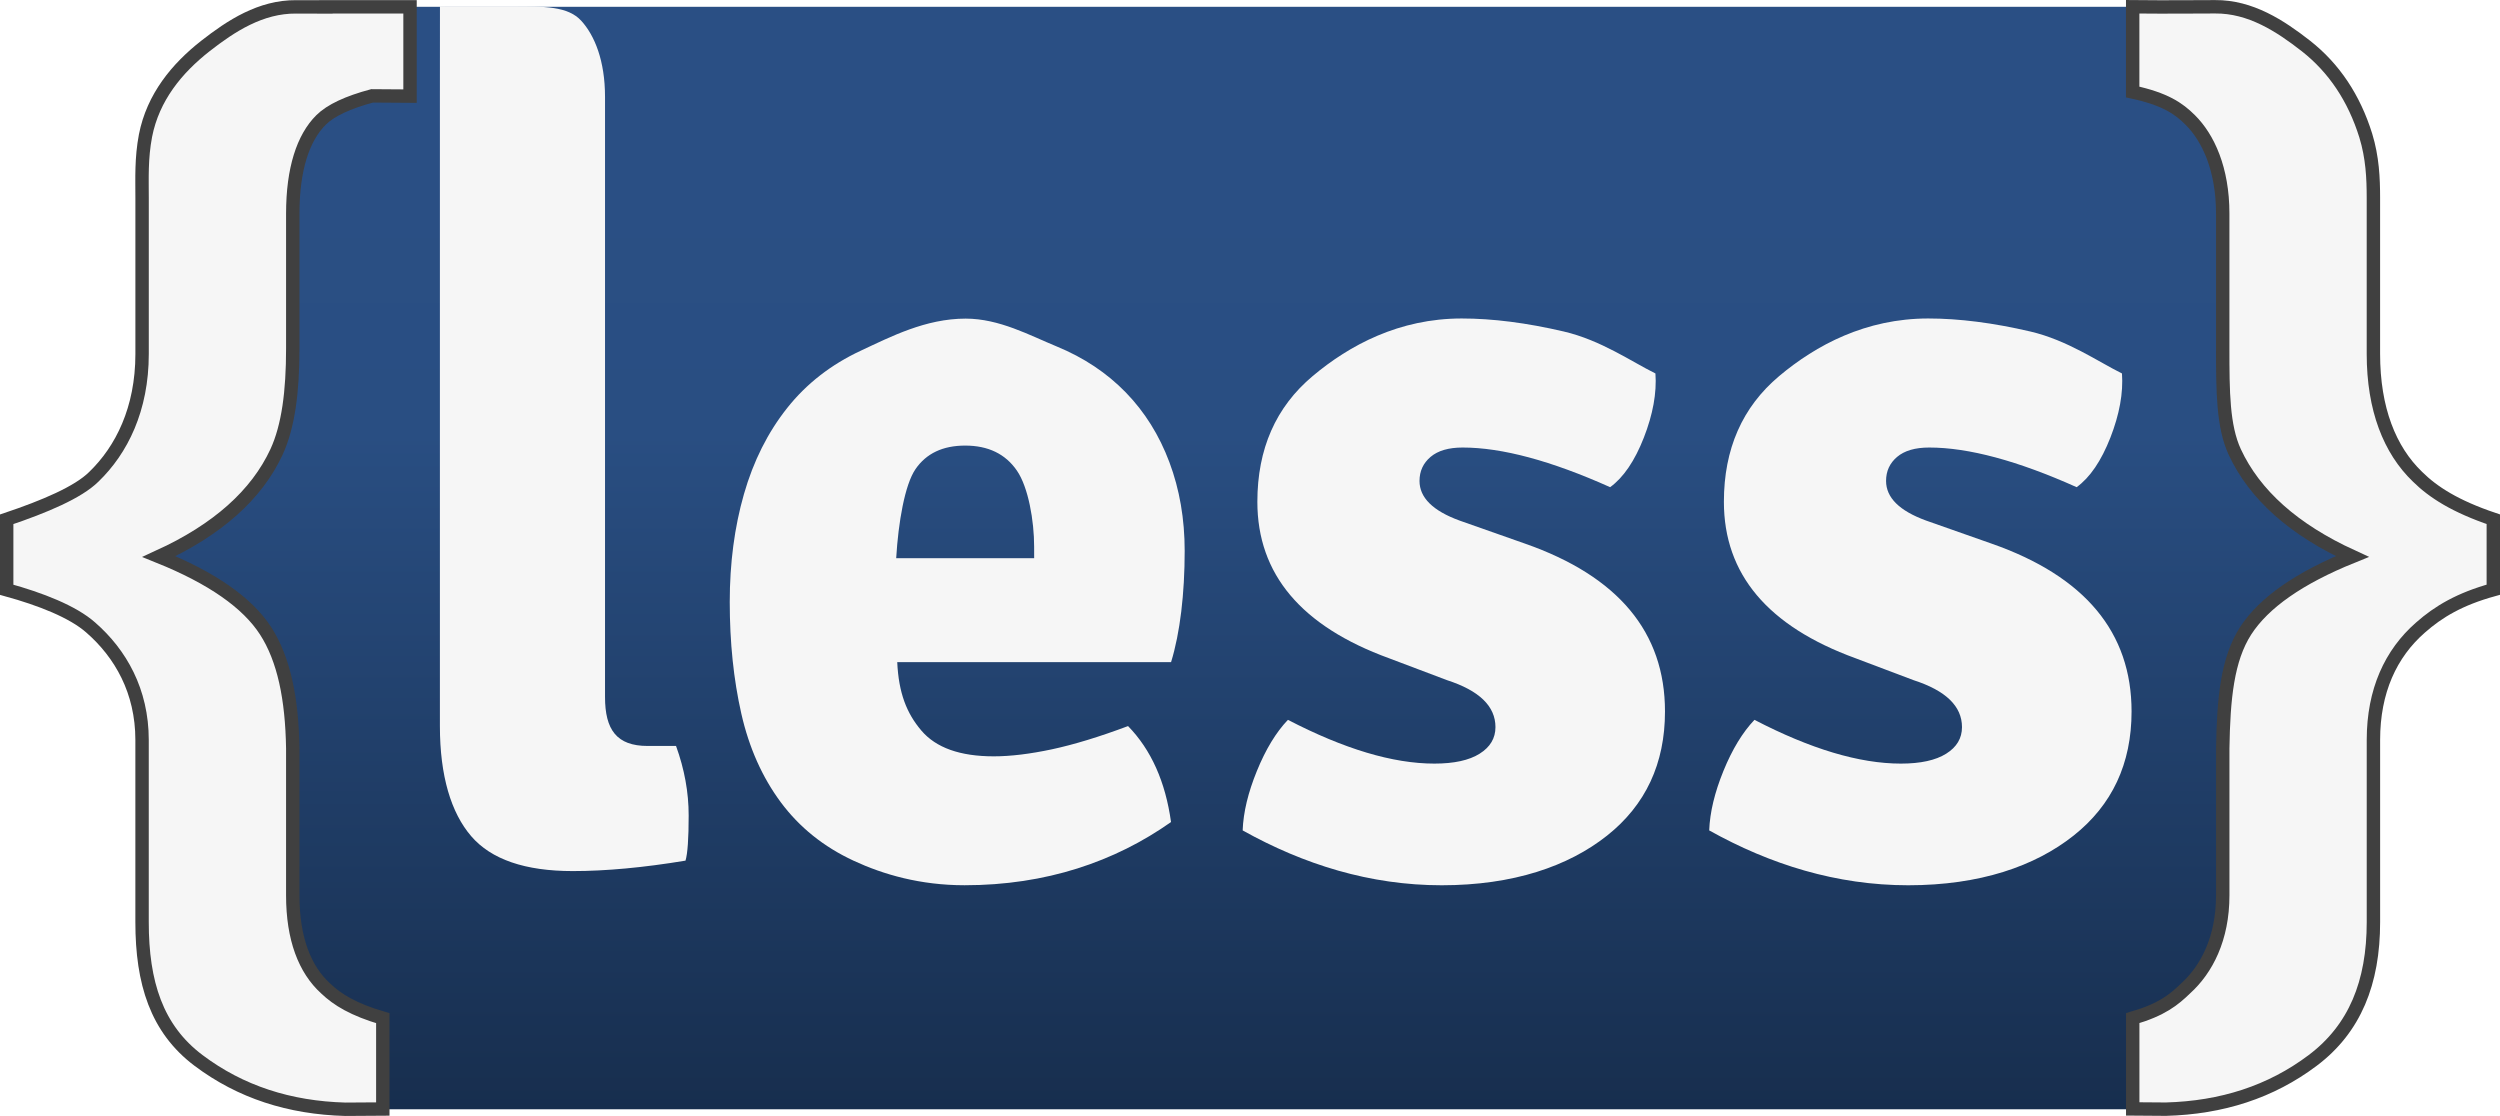
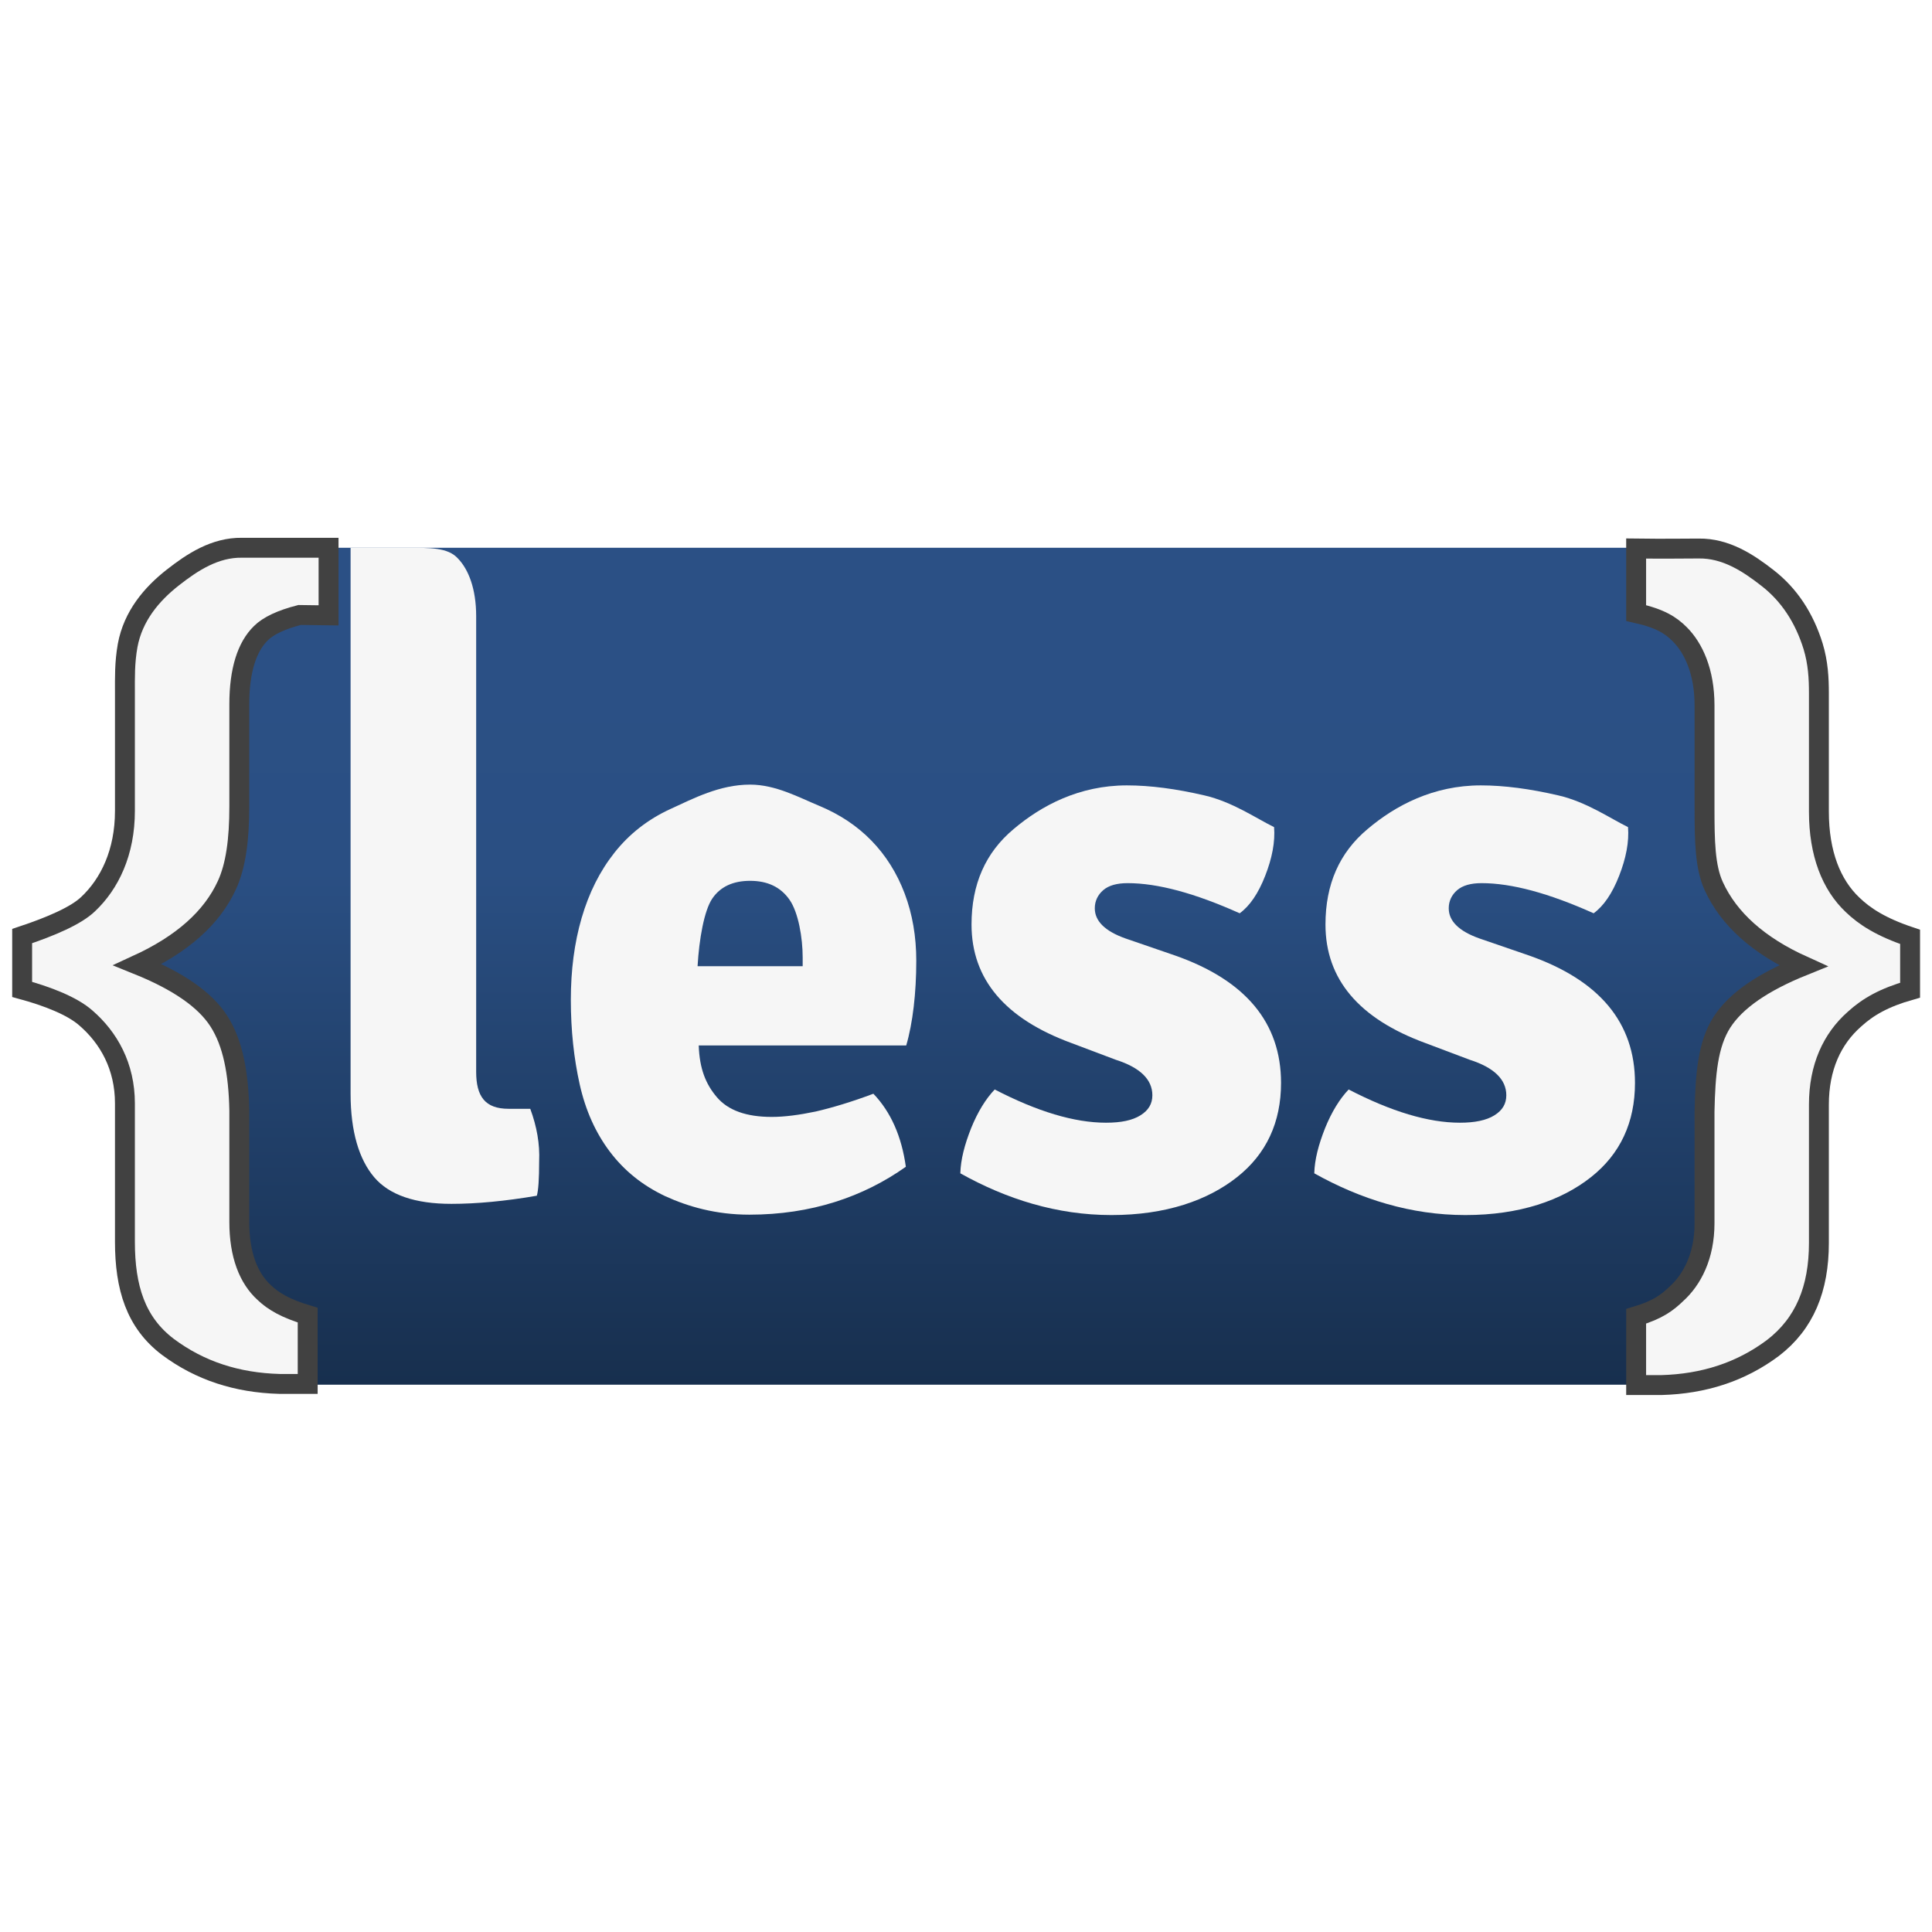
- <svg xmlns="http://www.w3.org/2000/svg" xmlns:xlink="http://www.w3.org/1999/xlink" version="1.1" width="961.062" height="429" id="svg3059">
-   <defs id="defs3061">
-     <linearGradient x1="464.315" y1="532.267" x2="464.315" y2="108.459" id="SVGID_1_" gradientUnits="userSpaceOnUse" gradientTransform="matrix(1,0,0,-1,0.14,777.638)">
-       <stop id="stop13" style="stop-color:#2a4f84;stop-opacity:1" offset="0.15" />
-       <stop id="stop15" style="stop-color:#294e82;stop-opacity:1" offset="0.388" />
-       <stop id="stop17" style="stop-color:#172e4e;stop-opacity:1" offset="1" />
+ <svg xmlns="http://www.w3.org/2000/svg" version="1.1" id="Layer_1" x="0px" y="0px" viewBox="0 0 500 500" style="enable-background:new 0 0 500 500;" xml:space="preserve">
+   <style type="text/css">
+ 	.st0{fill:url(#path19_1_);}
+ 	.st1{fill:#F6F6F6;}
+ 	.st2{fill:#F6F6F6;stroke:#414141;stroke-width:5.151;stroke-miterlimit:10;}
+ </style>
+   <g id="layer1" transform="translate(130.5312,-317.8438)">
+     <linearGradient id="path19_1_" gradientUnits="userSpaceOnUse" x1="101.543" y1="224.734" x2="101.543" y2="441.293" gradientTransform="matrix(1 0 0 1 19.7117 234.8911)">
+       <stop offset="0.15" style="stop-color:#2B5085" />
+       <stop offset="0.388" style="stop-color:#2A4F83" />
+       <stop offset="1" style="stop-color:#172F4E" />
    </linearGradient>
-     <linearGradient x1="464.315" y1="532.267" x2="464.315" y2="108.459" id="linearGradient3057" xlink:href="#SVGID_1_" gradientUnits="userSpaceOnUse" gradientTransform="matrix(1,0,0,-1,-110.8195,852.7348)" />
-   </defs>
-   <g transform="translate(130.5312,-317.8438)" id="layer1">
-     <path d="m 778.763,662.534 c 0,44.958 -36.784,81.742 -81.742,81.742 H 9.971 C -34.987,744.276 -71.772,707.492 -71.772,662.534 V 402.21 c 0,-44.958 36.784,-81.742 81.742,-81.742 H 697.02 c 44.958,0 81.742,36.784 81.742,81.742 V 662.534 z" id="path19" style="fill:url(#linearGradient3057)" />
-     <path d="m 635.038,526.811 c 35.909,12.563 53.856,34.088 53.856,64.543 0,20.046 -7.443,35.957 -22.296,47.725 -14.838,11.776 -36.005,19.084 -63.557,19.084 -27.552,0 -53.037,-7.983 -76.51,-21.088 0.254,-6.95 2.091,-14.575 5.463,-22.852 3.372,-8.277 7.363,-14.853 11.936,-19.656 21.573,11.211 40.346,16.826 56.281,16.826 7.531,0 13.358,-1.264 17.414,-3.809 4.063,-2.536 6.083,-5.94 6.083,-10.217 0,-8.039 -6.226,-14.051 -18.638,-18.058 l -22.296,-8.421 c -33.73,-12.293 -50.596,-32.323 -50.596,-60.146 0,-20.316 7.085,-36.418 21.255,-48.33 14.17,-11.895 33.269,-22.137 57.283,-22.137 11.88,0 24.96,1.67 39.272,5.01 14.297,3.348 26.042,11.594 35.218,16.125 0.541,7.49 -0.962,15.712 -4.452,24.665 -3.515,8.961 -7.824,15.306 -12.969,19.052 -22.685,-10.162 -41.562,-15.243 -56.686,-15.243 -5.415,0 -9.494,1.201 -12.357,3.618 -2.831,2.41 -4.223,5.478 -4.223,9.224 0,6.417 5.121,11.49 15.386,15.235 l 25.133,8.85 z" id="path21" style="fill:#f6f6f6" />
-     <path d="m 455.683,526.811 c 35.909,12.563 53.848,34.088 53.848,64.543 0,20.046 -7.443,35.957 -22.272,47.725 -14.853,11.776 -36.028,19.084 -63.572,19.084 -27.528,0 -53.045,-7.983 -76.51,-21.088 0.254,-6.95 2.091,-14.575 5.47,-22.852 3.372,-8.277 7.347,-14.853 11.936,-19.656 21.597,11.211 40.362,16.826 56.289,16.826 7.538,0 13.366,-1.264 17.406,-3.809 4.048,-2.536 6.083,-5.94 6.083,-10.217 0,-8.039 -6.226,-14.051 -18.638,-18.058 l -22.281,-8.421 c -33.738,-12.293 -50.611,-32.323 -50.611,-60.146 0,-20.316 7.085,-36.418 21.27,-48.33 14.162,-11.895 33.253,-22.137 57.267,-22.137 11.872,0 24.984,1.67 39.265,5.01 14.313,3.348 26.042,11.594 35.225,16.125 0.541,7.49 -0.962,15.712 -4.452,24.665 -3.507,8.961 -7.824,15.306 -12.961,19.052 -22.694,-10.162 -41.571,-15.243 -56.702,-15.243 -5.407,0 -9.502,1.201 -12.349,3.618 -2.823,2.41 -4.23,5.478 -4.23,9.224 0,6.417 5.128,11.49 15.394,15.235 l 25.125,8.85 z" id="path23" style="fill:#f6f6f6" />
-     <path d="m 324.889,529.641 c 0,-12.293 -1.956,-23.656 -5.868,-34.089 -3.904,-10.432 -9.51,-19.378 -16.794,-26.868 -7.292,-7.49 -16.126,-13.367 -26.511,-17.645 -10.401,-4.27 -22.074,-10.711 -35.027,-10.711 -15.387,0 -28.816,6.966 -40.282,12.317 -11.466,5.344 -20.913,12.691 -28.332,22.05 -7.435,9.366 -12.969,20.388 -16.611,33.086 -3.642,12.699 -5.463,26.534 -5.463,41.499 0,15.49 1.479,29.818 4.453,42.914 2.966,13.08 8.03,24.435 15.18,34.073 7.156,9.621 16.467,17.104 27.941,22.439 11.474,5.344 25.715,9.447 42.716,9.447 31.305,0 57.752,-9.065 79.348,-24.292 -2.139,-15.49 -7.657,-27.807 -16.523,-36.896 -11.029,4.142 -20.786,7.108 -29.246,8.93 -8.468,1.798 -15.935,2.704 -22.383,2.704 -12.906,0 -22.193,-3.284 -27.83,-9.915 -5.631,-6.608 -8.72,-14.424 -9.267,-26.296 h 105.265 c 3.477,-11.243 5.234,-26.438 5.234,-42.747 z m -110.9,2.776 c 0.802,-13.645 3.292,-28.244 7.435,-34.255 4.151,-6.019 10.504,-9.025 19.083,-9.025 8.835,0 15.466,3.197 19.879,9.614 4.422,6.417 6.631,19.346 6.631,29.237 l 0.008,4.429 h -53.036 l 0,0 z" id="path25" style="fill:#f6f6f6" />
-     <path d="m 799.955,559.094 c -11.442,9.995 -18.082,24.379 -18.082,43.185 v 70.037 c 0,23.282 -7.157,40.99 -23.322,53.164 -16.15,12.158 -34.979,18.177 -56.472,18.757 l -12.738,-0.096 v -34.899 c 11.228,-3.276 15.839,-7.084 20.308,-11.41 8.095,-7.315 14.297,-19.219 14.297,-35.75 v -56.543 c 0.302,-19.219 1.781,-34.279 8.778,-45.157 7.022,-10.878 20.69,-20.388 41.006,-28.602 -22.439,-10.273 -37.508,-23.688 -45.189,-40.235 -4.516,-9.828 -4.604,-23.091 -4.604,-39.774 v -51.852 c 0,-17.128 -5.606,-29.126 -12.5,-35.973 -4.484,-4.469 -9.701,-8.039 -22.113,-10.734 v -32.761 c 15.18,0.159 22.845,-0.015 31.687,0 13.613,-0.111 25.016,7.332 34.939,15.084 10.807,8.5 18.487,19.991 22.988,34.454 2.56,8.357 2.926,16.341 2.926,23.942 v 59.971 c 0,21.182 6.258,36.927 16.953,47.208 6.028,5.964 14.536,11.418 29.143,16.341 v 27.091 c -12.944,3.579 -21.071,8.429 -28.005,14.552 z" id="path27" style="fill:#f6f6f6;stroke:#404040;stroke-width:5.151;stroke-miterlimit:10" />
-     <path d="m -5.245,320.469 v 0.047 c -4.349,-0.024 -8.286,-0.04 -11.434,-0.032 -13.621,-0.119 -25.023,7.324 -34.938,15.084 -10.822,8.5 -20.085,19.593 -22.987,34.454 -1.654,8.715 -1.304,16.332 -1.304,23.942 v 59.971 c 0,21.175 -7.88,36.911 -18.567,47.209 -6.02,5.963 -18.87,11.409 -33.485,16.331 v 27.09 c 12.953,3.571 25.422,8.405 32.339,14.544 11.45,10.003 19.703,24.396 19.703,43.2 v 70.037 c 0,23.267 5.551,40.991 21.7,53.148 16.15,12.15 34.971,18.193 56.464,18.781 l 14.384,-0.096 v -34.923 c -11.22,-3.284 -17.453,-7.093 -21.946,-11.403 -8.087,-7.324 -12.667,-19.219 -12.667,-35.742 v -56.551 c -0.31,-19.234 -3.411,-34.279 -10.416,-45.165 -7.005,-10.862 -20.674,-20.388 -41.014,-28.594 22.448,-10.281 37.508,-23.688 45.189,-40.227 4.525,-9.836 6.242,-23.099 6.242,-39.781 v -51.852 c 0,-17.128 3.975,-29.126 10.862,-35.98 3.737,-3.721 10.384,-6.783 19.617,-9.263 l 14.599,0.102 c 0,-12.566 0,-20.432 0,-34.334 h -32.339 v 0.003 h -0.002 z" id="path29" style="fill:#f6f6f6;stroke:#404040;stroke-width:5.151;stroke-miterlimit:10" />
-     <path d="m 129.352,604.608 h -10.933 c -11.887,0 -16.364,-6.25 -16.364,-18.805 V 355.058 c 0,-13.875 -4.007,-23.616 -9.137,-29.229 -5.129,-5.598 -14.034,-5.542 -26.717,-5.542 h -24.69 l -2.91,-0.056 v 0.238 l -0.024,34.343 V 596.968 c 0,19.258 4.326,33.349 12.022,42.318 7.705,8.953 20.722,13.422 39.074,13.422 12.691,0 27.131,-1.336 43.32,-4.016 0.811,-2.704 1.217,-8.492 1.217,-17.374 0,-8.906 -1.621,-17.788 -4.858,-26.71 z" id="path31" style="fill:#f6f6f6" />
+     <path id="path19" class="st0" d="M338.6,634.4c0,23-18.8,41.8-41.8,41.8H-54.3c-23,0-41.8-18.8-41.8-41.8v-133   c0-23,18.8-41.8,41.8-41.8h351.1c23,0,41.8,18.8,41.8,41.8V634.4z" />
+     <path id="path21" class="st1" d="M265.1,565.1c18.3,6.4,27.5,17.4,27.5,33c0,10.2-3.8,18.4-11.4,24.4c-7.6,6-18.4,9.8-32.5,9.8   c-14.1,0-27.1-4.1-39.1-10.8c0.1-3.6,1.1-7.4,2.8-11.7c1.7-4.2,3.8-7.6,6.1-10c11,5.7,20.6,8.6,28.8,8.6c3.8,0,6.8-0.6,8.9-1.9   c2.1-1.3,3.1-3,3.1-5.2c0-4.1-3.2-7.2-9.5-9.2l-11.4-4.3c-17.2-6.3-25.9-16.5-25.9-30.7c0-10.4,3.6-18.6,10.9-24.7   c7.2-6.1,17-11.3,29.3-11.3c6.1,0,12.8,0.9,20.1,2.6c7.3,1.7,13.3,5.9,18,8.2c0.3,3.8-0.5,8-2.3,12.6c-1.8,4.6-4,7.8-6.6,9.7   c-11.6-5.2-21.2-7.8-29-7.8c-2.8,0-4.9,0.6-6.3,1.8c-1.4,1.2-2.2,2.8-2.2,4.7c0,3.3,2.6,5.9,7.9,7.8L265.1,565.1L265.1,565.1z" />
+     <path id="path23" class="st1" d="M173.5,565.1c18.3,6.4,27.5,17.4,27.5,33c0,10.2-3.8,18.4-11.4,24.4c-7.6,6-18.4,9.8-32.5,9.8   c-14.1,0-27.1-4.1-39.1-10.8c0.1-3.6,1.1-7.4,2.8-11.7c1.7-4.2,3.8-7.6,6.1-10c11,5.7,20.6,8.6,28.8,8.6c3.9,0,6.8-0.6,8.9-1.9   c2.1-1.3,3.1-3,3.1-5.2c0-4.1-3.2-7.2-9.5-9.2l-11.4-4.3c-17.2-6.3-25.9-16.5-25.9-30.7c0-10.4,3.6-18.6,10.9-24.7   c7.2-6.1,17-11.3,29.3-11.3c6.1,0,12.8,0.9,20.1,2.6c7.3,1.7,13.3,5.9,18,8.2c0.3,3.8-0.5,8-2.3,12.6c-1.8,4.6-4,7.8-6.6,9.7   c-11.6-5.2-21.2-7.8-29-7.8c-2.8,0-4.9,0.6-6.3,1.8c-1.4,1.2-2.2,2.8-2.2,4.7c0,3.3,2.6,5.9,7.9,7.8L173.5,565.1L173.5,565.1z" />
+     <path id="path25" class="st1" d="M106.6,566.5c0-6.3-1-12.1-3-17.4c-2-5.3-4.9-9.9-8.6-13.7c-3.7-3.8-8.2-6.8-13.5-9   c-5.3-2.2-11.3-5.5-17.9-5.5c-7.9,0-14.7,3.6-20.6,6.3c-5.9,2.7-10.7,6.5-14.5,11.3c-3.8,4.8-6.6,10.4-8.5,16.9   c-1.9,6.5-2.8,13.6-2.8,21.2c0,7.9,0.8,15.2,2.3,21.9c1.5,6.7,4.1,12.5,7.8,17.4c3.7,4.9,8.4,8.7,14.3,11.5   c5.9,2.7,13.1,4.8,21.8,4.8c16,0,29.5-4.6,40.5-12.4c-1.1-7.9-3.9-14.2-8.4-18.9c-5.6,2.1-10.6,3.6-14.9,4.6   c-4.3,0.9-8.1,1.4-11.4,1.4c-6.6,0-11.3-1.7-14.2-5.1c-2.9-3.4-4.5-7.4-4.7-13.4H104C105.7,582.6,106.6,574.8,106.6,566.5z    M50,567.9c0.4-7,1.7-14.4,3.8-17.5c2.1-3.1,5.4-4.6,9.8-4.6c4.5,0,7.9,1.6,10.2,4.9c2.3,3.3,3.4,9.9,3.4,14.9l0,2.3H50L50,567.9   L50,567.9z" />
+     <path id="path27" class="st2" d="M349.4,581.6c-5.8,5.1-9.2,12.5-9.2,22.1v35.8c0,11.9-3.7,20.9-11.9,27.2   c-8.3,6.2-17.9,9.3-28.9,9.6l-6.5,0v-17.8c5.7-1.7,8.1-3.6,10.4-5.8c4.1-3.7,7.3-9.8,7.3-18.3v-28.9c0.2-9.8,0.9-17.5,4.5-23.1   c3.6-5.6,10.6-10.4,21-14.6c-11.5-5.2-19.2-12.1-23.1-20.6c-2.3-5-2.4-11.8-2.4-20.3v-26.5c0-8.8-2.9-14.9-6.4-18.4   c-2.3-2.3-5-4.1-11.3-5.5v-16.7c7.8,0.1,11.7,0,16.2,0c7-0.1,12.8,3.7,17.9,7.7c5.5,4.3,9.4,10.2,11.7,17.6   c1.3,4.3,1.5,8.3,1.5,12.2v30.6c0,10.8,3.2,18.9,8.7,24.1c3.1,3,7.4,5.8,14.9,8.3v13.8C357.1,576,352.9,578.4,349.4,581.6   L349.4,581.6z" />
+     <path id="path29" class="st2" d="M-62.1,459.6L-62.1,459.6c-2.2,0-4.2,0-5.8,0c-7-0.1-12.8,3.7-17.9,7.7   c-5.5,4.3-10.3,10-11.7,17.6c-0.8,4.5-0.7,8.3-0.7,12.2v30.6c0,10.8-4,18.9-9.5,24.1c-3.1,3-9.6,5.8-17.1,8.3v13.8   c6.6,1.8,13,4.3,16.5,7.4c5.9,5.1,10.1,12.5,10.1,22.1v35.8c0,11.9,2.8,20.9,11.1,27.2c8.3,6.2,17.9,9.3,28.9,9.6l7.3,0v-17.8   c-5.7-1.7-8.9-3.6-11.2-5.8c-4.1-3.7-6.5-9.8-6.5-18.3v-28.9c-0.2-9.8-1.7-17.5-5.3-23.1c-3.6-5.6-10.6-10.4-21-14.6   c11.5-5.3,19.2-12.1,23.1-20.6c2.3-5,3.2-11.8,3.2-20.3v-26.5c0-8.8,2-14.9,5.6-18.4c1.9-1.9,5.3-3.5,10-4.7l7.5,0.1   c0-6.4,0-10.4,0-17.5L-62.1,459.6L-62.1,459.6L-62.1,459.6L-62.1,459.6z" />
+     <path id="path31" class="st1" d="M6.7,604.8H1.1c-6.1,0-8.4-3.2-8.4-9.6V477.3c0-7.1-2-12.1-4.7-14.9c-2.6-2.9-7.2-2.8-13.7-2.8   h-12.6l-1.5,0v0.1l0,17.5v123.7c0,9.8,2.2,17,6.1,21.6c3.9,4.6,10.6,6.9,20,6.9c6.5,0,13.9-0.7,22.1-2.1c0.4-1.4,0.6-4.3,0.6-8.9   C9.2,613.9,8.4,609.4,6.7,604.8L6.7,604.8z" />
  </g>
</svg>
